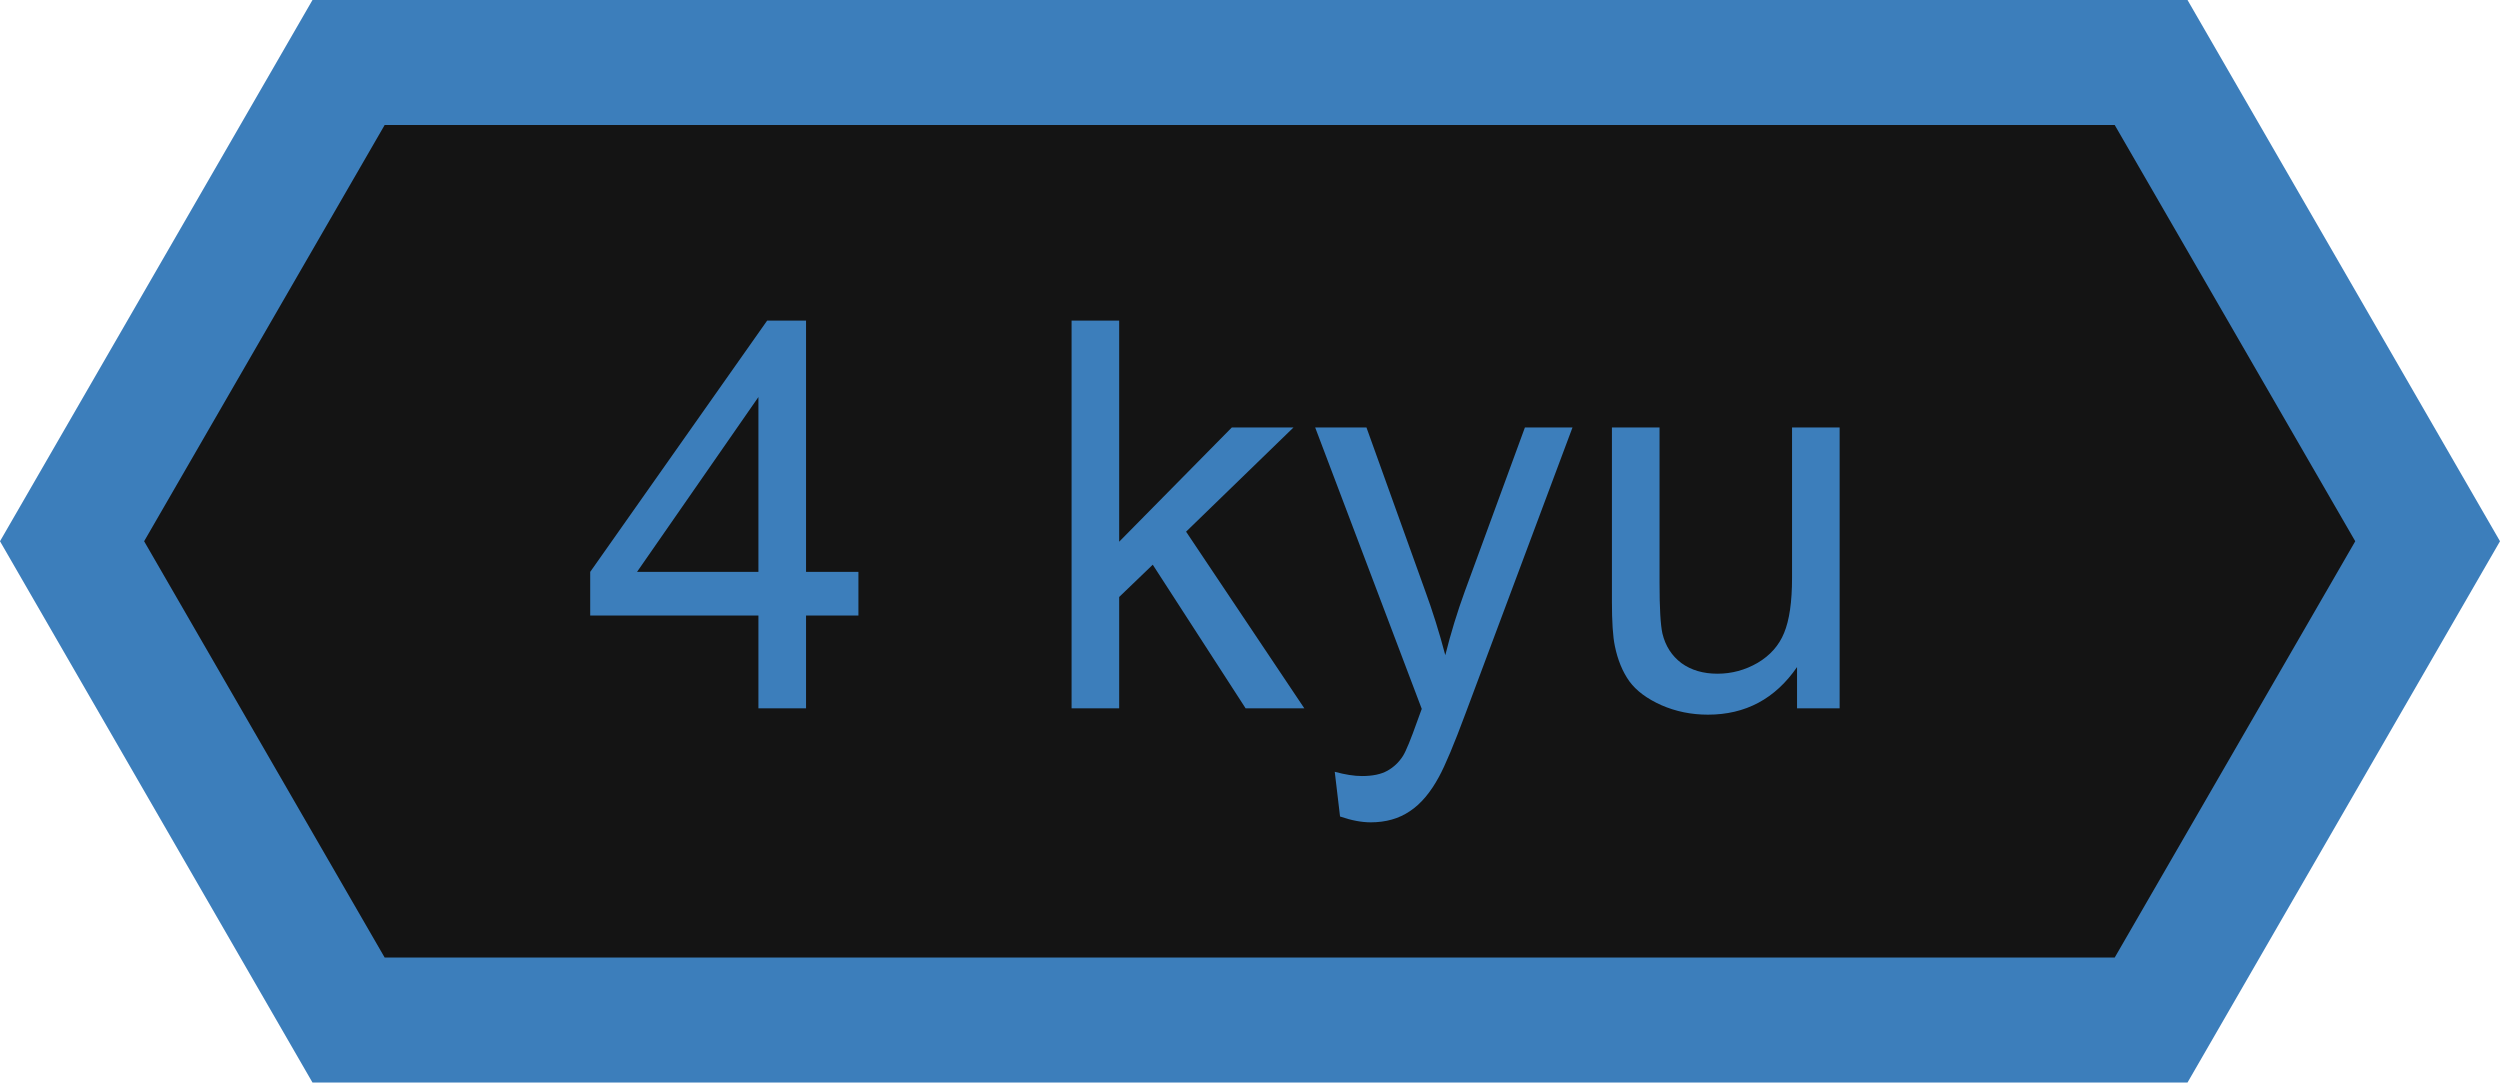
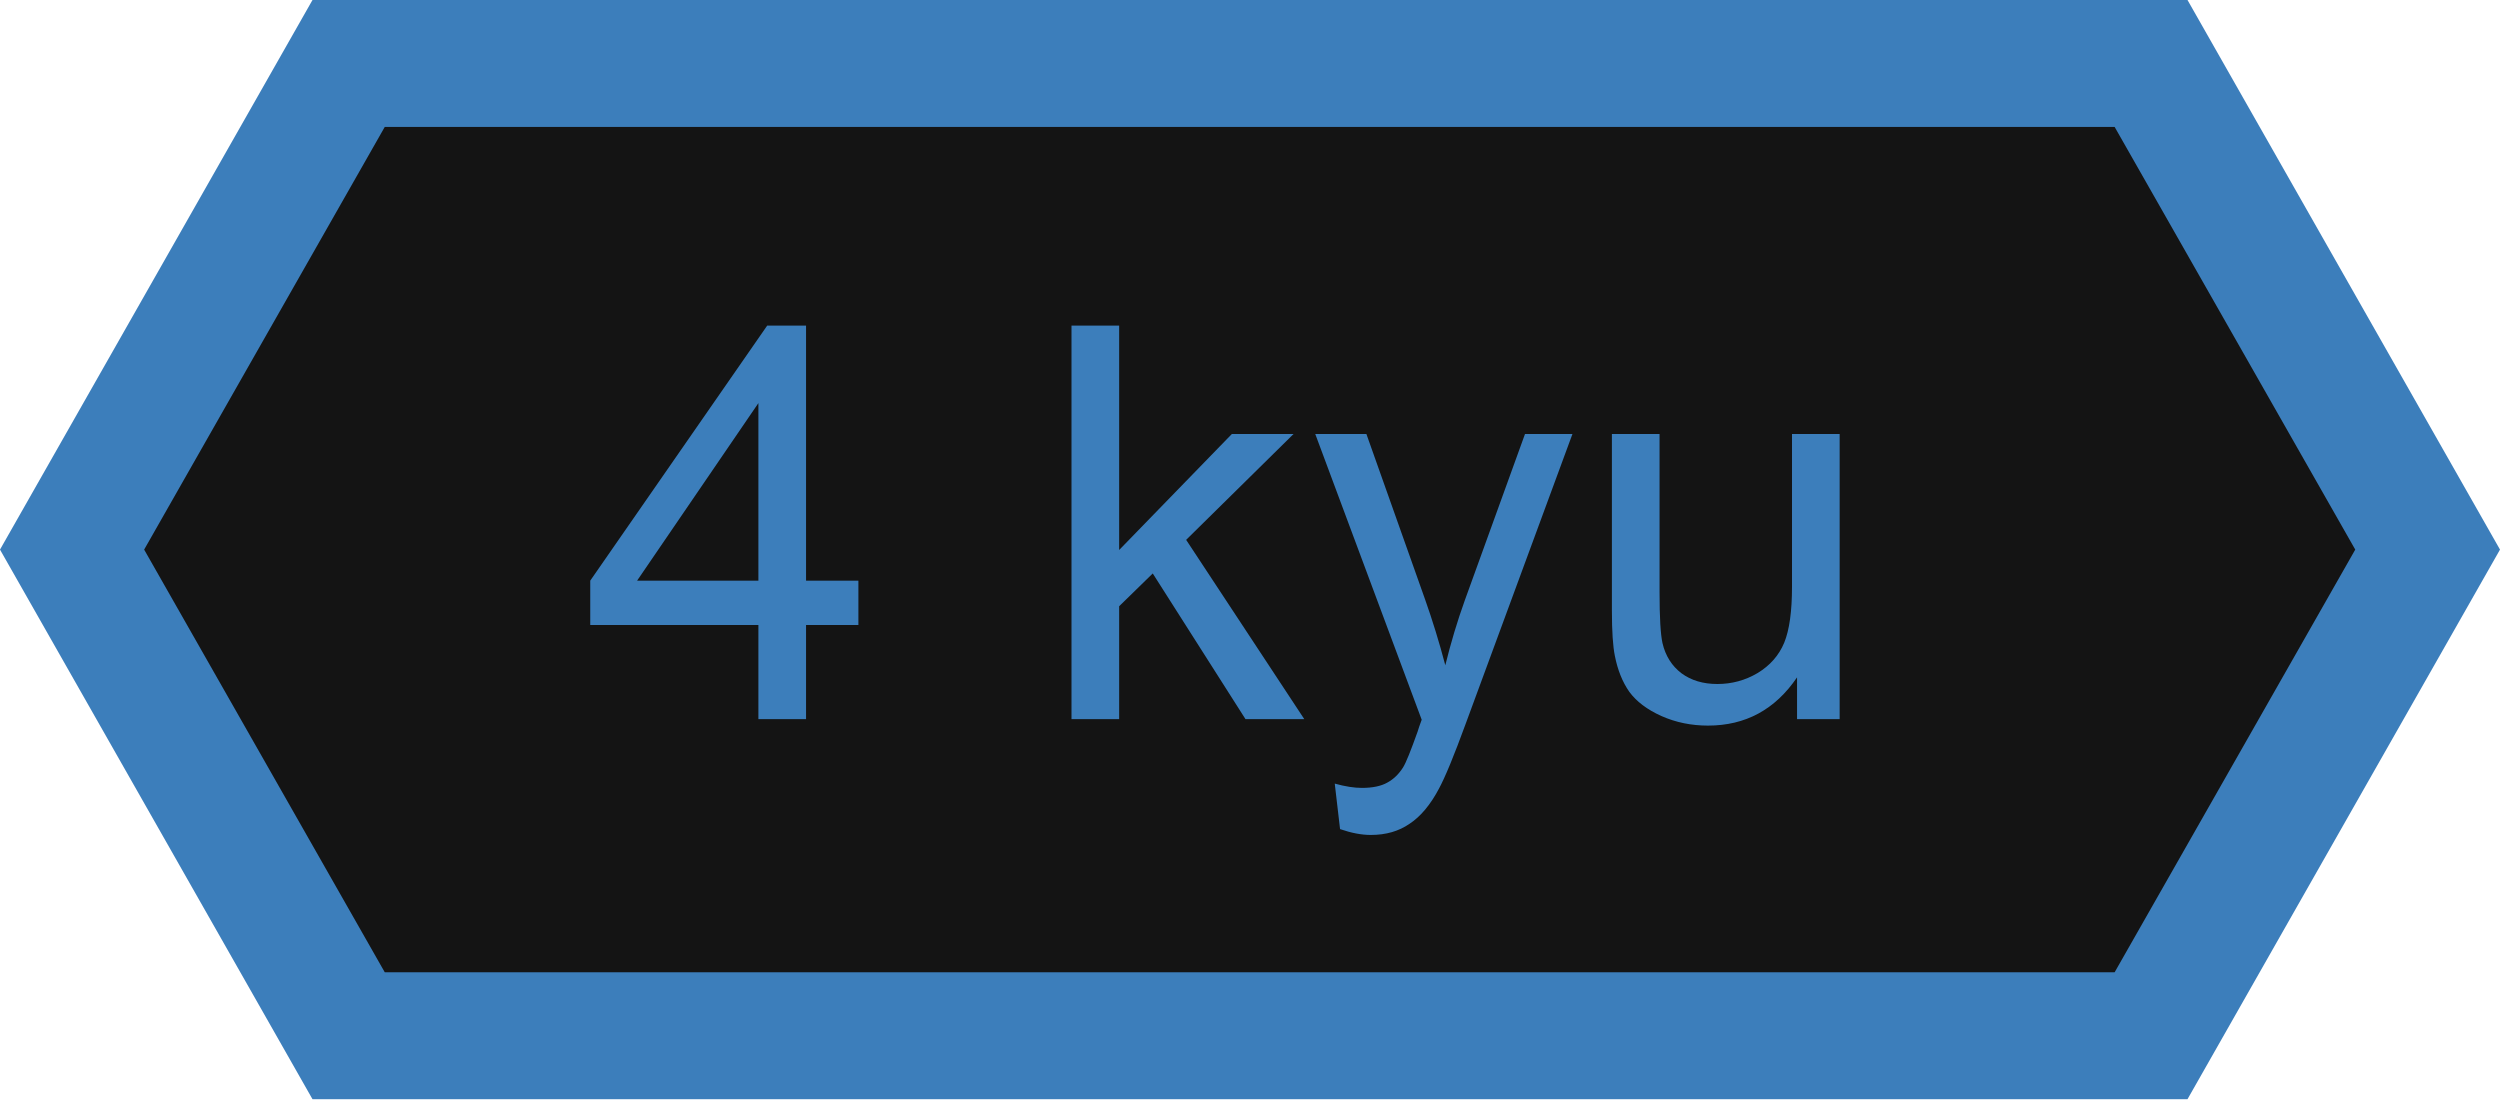
- <svg xmlns="http://www.w3.org/2000/svg" width="60" height="26" viewBox="0 0 60 26" fill="none">
-   <path d="M51.254 23.615L57.167 12.991L51.254 2.366H8.731L2.818 12.991L8.731 23.615H51.254Z" fill="#141414" />
-   <path d="M18.202 17V14.772H14.165V13.725L18.412 7.694H19.345V13.725H20.602V14.772H19.345V17H18.202ZM18.202 13.725V9.529L15.289 13.725H18.202ZM25.718 17V7.694H26.86V13.001L29.564 10.259H31.044L28.466 12.76L31.304 17H29.895L27.666 13.553L26.86 14.328V17H25.718ZM32.161 19.596L32.034 18.523C32.283 18.591 32.501 18.625 32.688 18.625C32.941 18.625 33.145 18.583 33.297 18.498C33.449 18.413 33.574 18.295 33.671 18.143C33.743 18.028 33.86 17.745 34.02 17.292C34.042 17.229 34.075 17.135 34.122 17.013L31.564 10.259H32.795L34.198 14.163C34.38 14.658 34.543 15.178 34.687 15.724C34.818 15.199 34.975 14.687 35.157 14.188L36.598 10.259H37.74L35.176 17.114C34.901 17.855 34.687 18.365 34.535 18.644C34.331 19.021 34.099 19.296 33.836 19.469C33.574 19.647 33.261 19.736 32.897 19.736C32.677 19.736 32.431 19.689 32.161 19.596ZM43.129 17V16.01C42.605 16.771 41.892 17.152 40.99 17.152C40.592 17.152 40.22 17.076 39.873 16.924C39.53 16.771 39.274 16.581 39.105 16.352C38.94 16.12 38.824 15.836 38.756 15.502C38.709 15.278 38.686 14.922 38.686 14.435V10.259H39.829V13.998C39.829 14.594 39.852 14.996 39.898 15.204C39.97 15.504 40.123 15.741 40.355 15.915C40.588 16.084 40.876 16.169 41.219 16.169C41.562 16.169 41.883 16.082 42.184 15.908C42.484 15.73 42.696 15.491 42.818 15.191C42.945 14.886 43.009 14.446 43.009 13.871V10.259H44.151V17H43.129Z" fill="#3C7EBB" />
-   <path d="M7.5 25.981L0 12.99L7.5 0H52.5L60 12.99L52.5 25.981H7.5ZM50.753 22.981L56.526 12.99L50.753 3H9.232L3.459 12.99L9.232 22.981H50.753Z" fill="#3C7EBB" />
+ <svg xmlns="http://www.w3.org/2000/svg" width="50pt" height="22pt" viewBox="0 0 50 22" version="1.1">
+   <g id="surface1">
+     <path style=" stroke:none;fill-rule:nonzero;fill:rgb(7.843%,7.843%,7.843%);fill-opacity:1;" d="M 42.711 19.98 L 47.641 10.992 L 42.711 2.004 L 7.277 2.004 L 2.348 10.992 L 7.277 19.98 Z M 42.711 19.98 " />
+     <path style=" stroke:none;fill-rule:nonzero;fill:rgb(23.529%,49.412%,73.333%);fill-opacity:1;" d="M 15.168 14.383 L 15.168 12.5 L 11.805 12.5 L 11.805 11.613 L 15.344 6.512 L 16.121 6.512 L 16.121 11.613 L 17.168 11.613 L 17.168 12.5 L 16.121 12.5 L 16.121 14.383 Z M 15.168 11.613 L 15.168 8.062 L 12.742 11.613 Z M 21.43 14.383 L 21.43 6.512 L 22.383 6.512 L 22.383 11 L 24.637 8.68 L 25.871 8.68 L 23.723 10.797 L 26.086 14.383 L 24.91 14.383 L 23.055 11.469 L 22.383 12.125 L 22.383 14.383 Z M 26.801 16.582 L 26.695 15.672 C 26.902 15.73 27.086 15.758 27.238 15.758 C 27.449 15.758 27.621 15.723 27.746 15.652 C 27.875 15.582 27.977 15.48 28.059 15.352 C 28.121 15.254 28.215 15.016 28.352 14.633 C 28.367 14.578 28.395 14.5 28.434 14.395 L 26.305 8.68 L 27.328 8.68 L 28.5 11.984 C 28.648 12.402 28.785 12.844 28.906 13.305 C 29.016 12.859 29.145 12.426 29.297 12.004 L 30.5 8.68 L 31.449 8.68 L 29.312 14.48 C 29.082 15.109 28.906 15.539 28.777 15.777 C 28.609 16.094 28.414 16.328 28.195 16.473 C 27.977 16.625 27.719 16.699 27.414 16.699 C 27.23 16.699 27.027 16.66 26.801 16.582 Z M 35.941 14.383 L 35.941 13.547 C 35.504 14.191 34.91 14.512 34.16 14.512 C 33.828 14.512 33.516 14.449 33.227 14.32 C 32.941 14.191 32.73 14.031 32.586 13.836 C 32.449 13.641 32.352 13.398 32.297 13.117 C 32.258 12.926 32.238 12.625 32.238 12.215 L 32.238 8.68 L 33.191 8.68 L 33.191 11.844 C 33.191 12.348 33.211 12.688 33.25 12.863 C 33.309 13.117 33.438 13.32 33.629 13.465 C 33.824 13.609 34.062 13.68 34.348 13.68 C 34.633 13.68 34.902 13.609 35.152 13.461 C 35.402 13.309 35.578 13.109 35.684 12.855 C 35.789 12.598 35.84 12.223 35.84 11.738 L 35.84 8.68 L 36.793 8.68 L 36.793 14.383 Z M 35.941 14.383 " />
+     <path style=" stroke:none;fill-rule:nonzero;fill:rgb(23.529%,49.412%,73.333%);fill-opacity:1;" d="M 6.25 21.984 L 0 10.992 L 6.25 0 L 43.75 0 L 50 10.992 L 43.75 21.984 Z M 42.293 19.445 L 47.105 10.992 L 42.293 2.539 L 7.695 2.539 L 2.883 10.992 L 7.695 19.445 Z M 42.293 19.445 " />
+   </g>
</svg>
